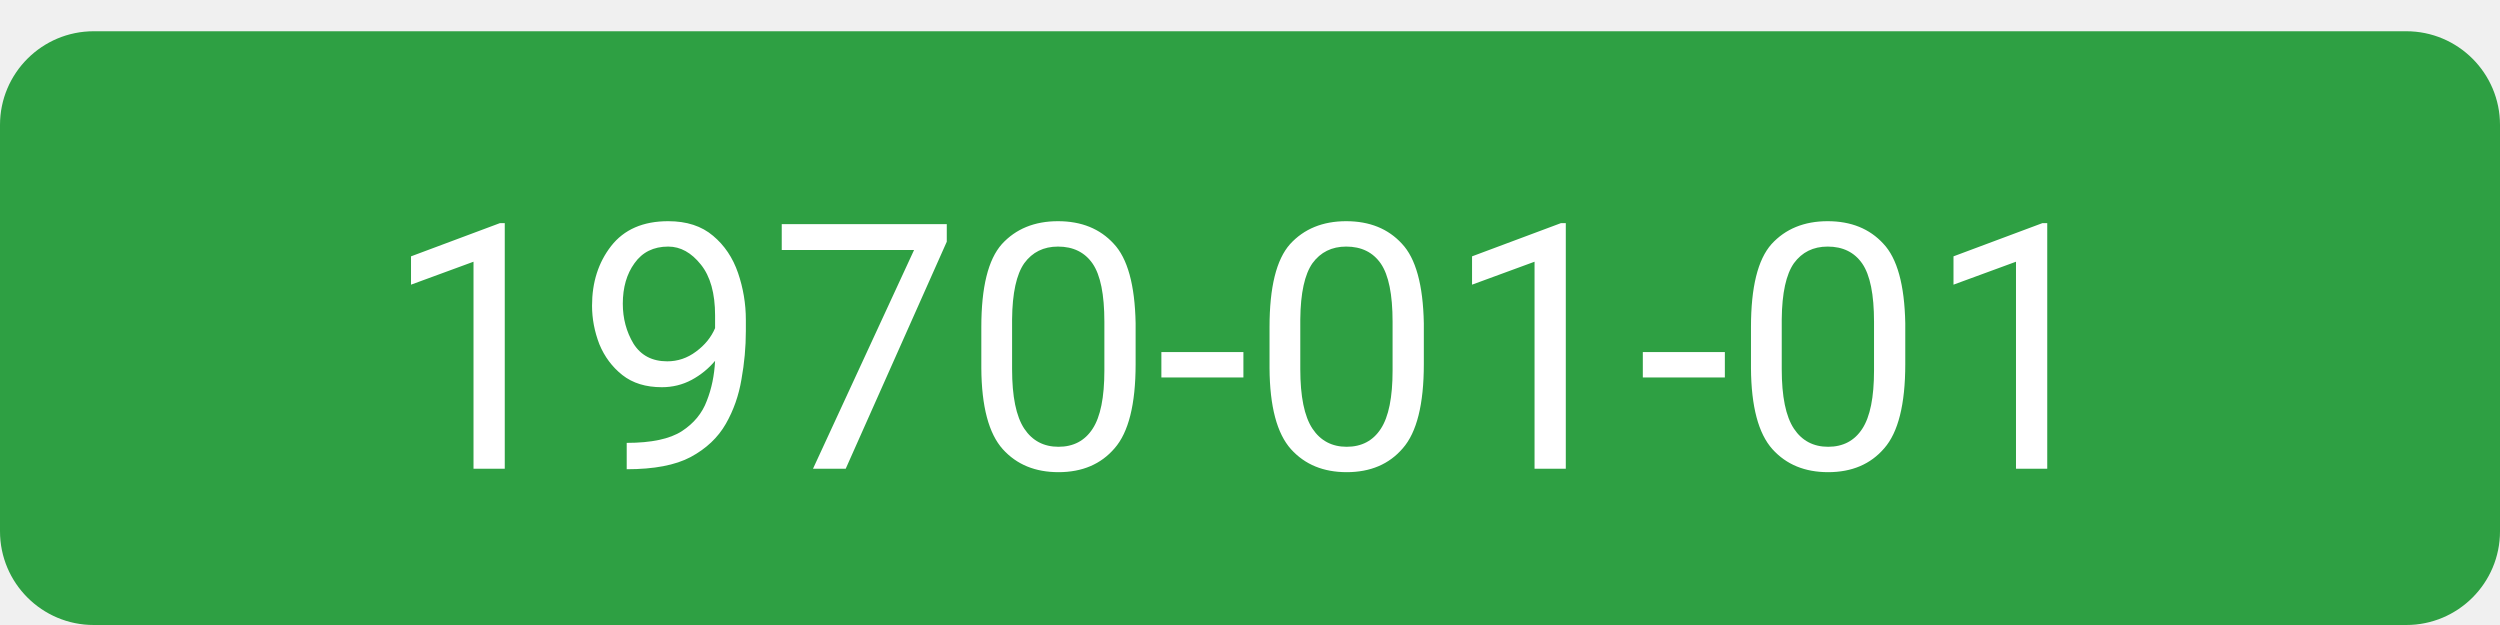
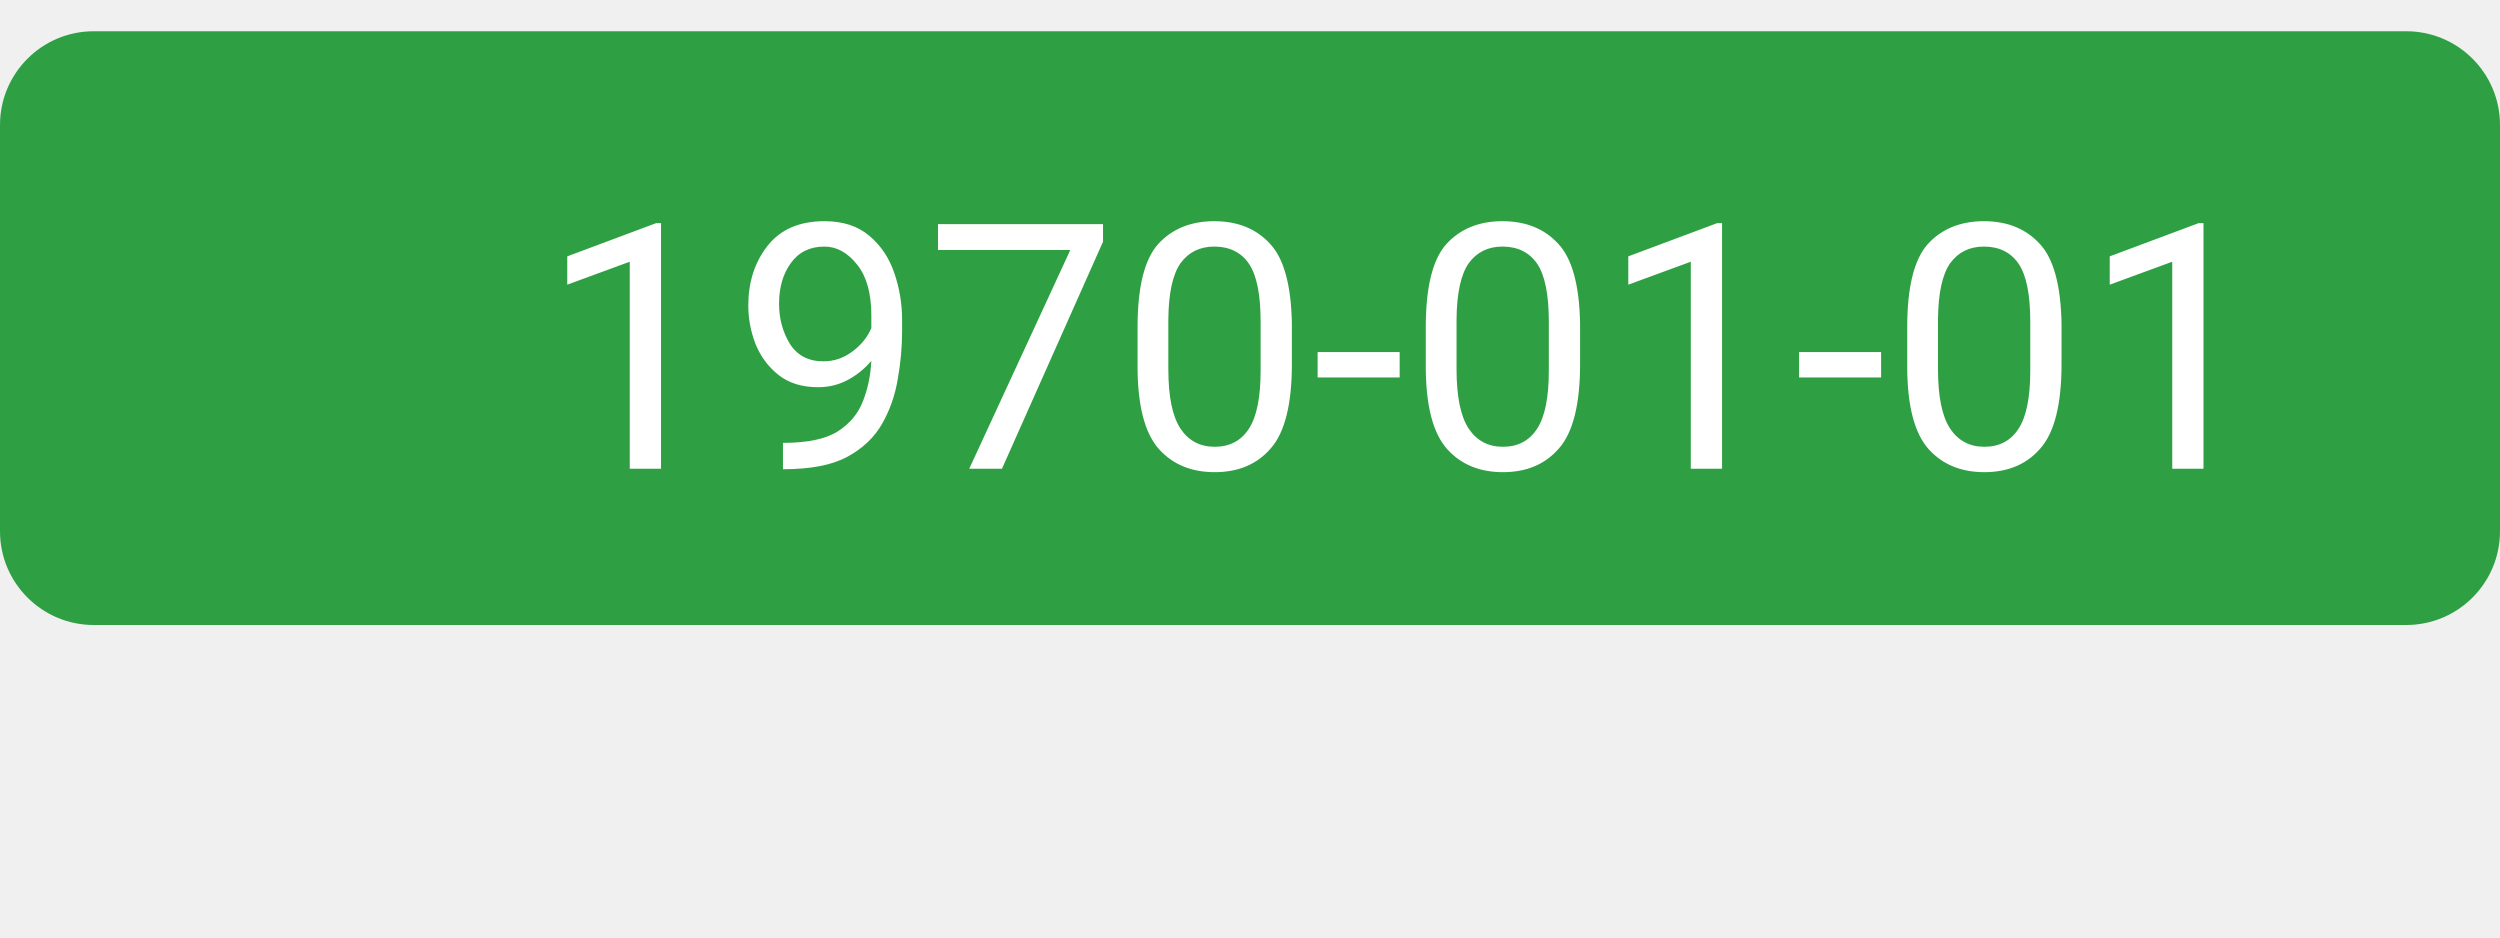
- <svg xmlns="http://www.w3.org/2000/svg" viewBox="0 0 80 20" aria-hidden="true">
+ <svg xmlns="http://www.w3.org/2000/svg" viewBox="0 0 80 30" aria-hidden="true">
  <g transform="translate(0,1)">
    <rect x="0" y="0" width="80" height="19" rx="3" ry="3" fill="#2ea043" />
-     <text x="40" y="14" text-anchor="middle" font-family="Roboto,sans-serif" font-size="11" fill="#fff">1970-01-01</text>
+     <text x="45" y="14" text-anchor="middle" font-family="Roboto,sans-serif" font-size="11" fill="#fff">1970-01-01</text>
  </g>
</svg>
